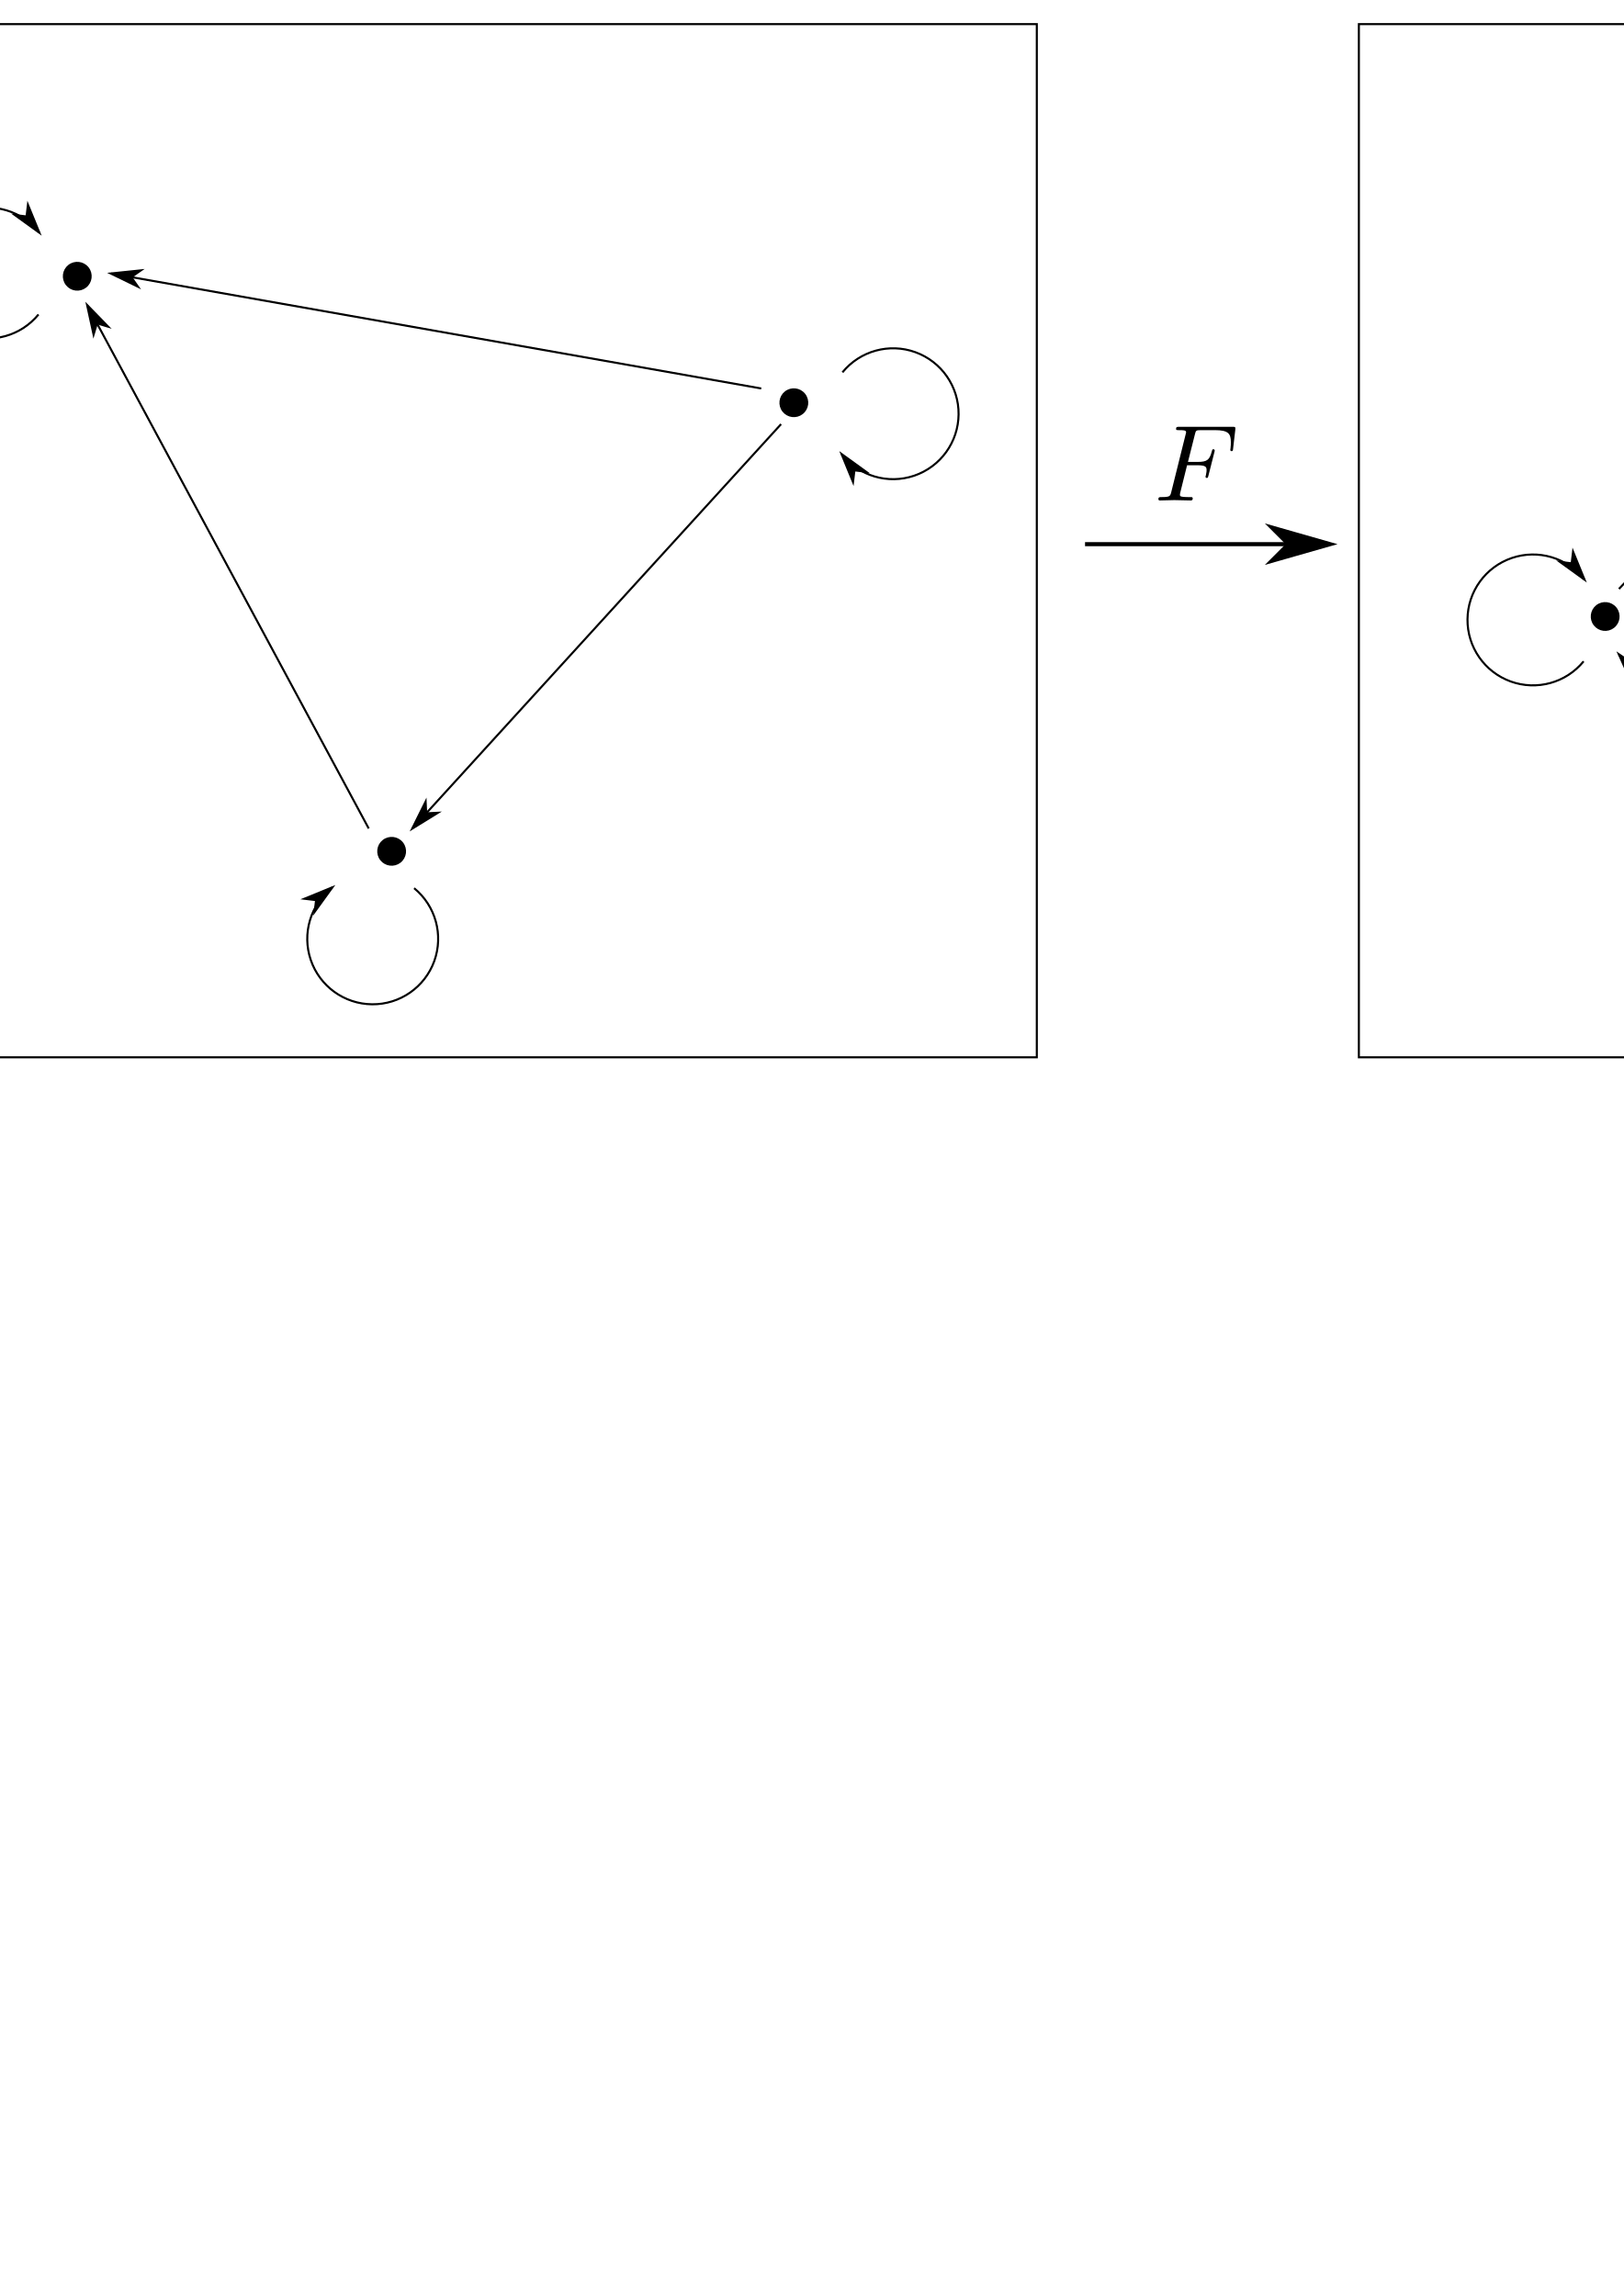
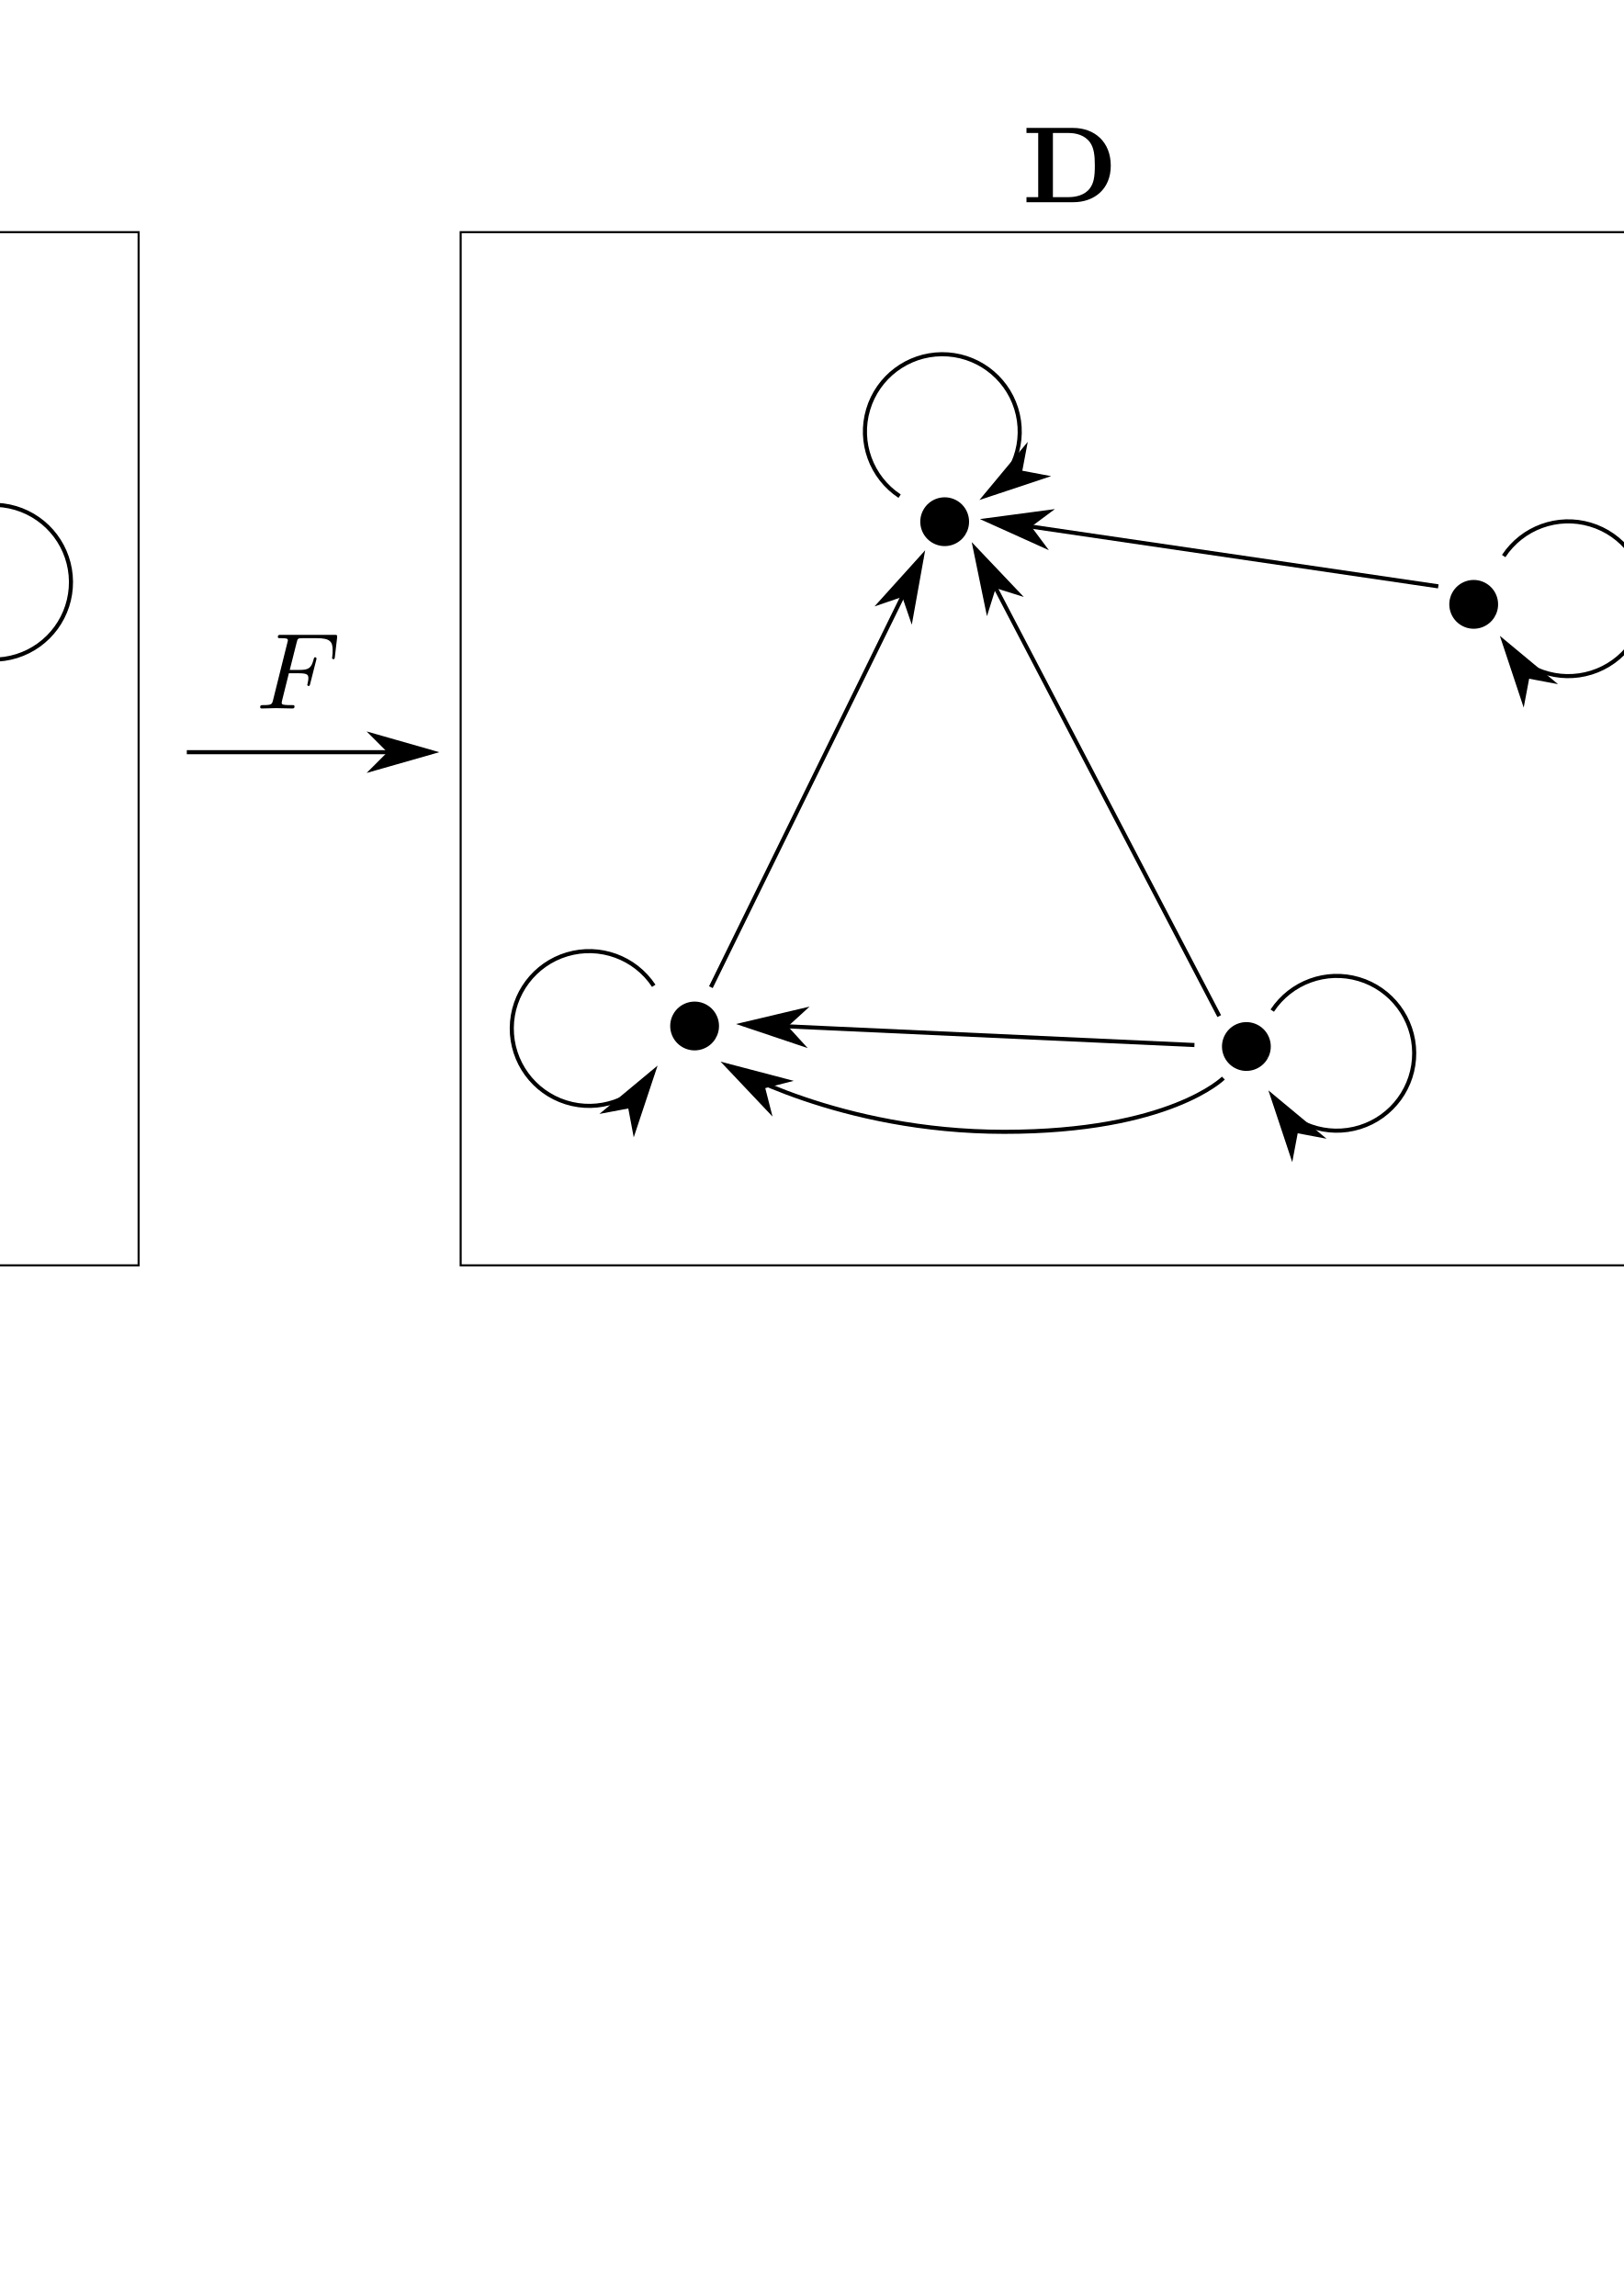
- <svg xmlns="http://www.w3.org/2000/svg" version="1.1" width="210mm" height="297mm" id="svg2">
-   <defs id="defs4">
-     <marker refX="0" refY="0" orient="auto" id="Arrow1Lstart" style="overflow:visible">
-       <path d="M 0,0 5,-5 -12.5,0 5,5 0,0 z" transform="matrix(0.8,0,0,0.8,10,0)" id="path3970" style="fill-rule:evenodd;stroke:#000000;stroke-width:1pt" />
-     </marker>
+ <svg xmlns="http://www.w3.org/2000/svg" version="1.1" width="210mm" height="297mm" id="svg3533">
+   <defs id="defs3535">
    <marker refX="0" refY="0" orient="auto" id="Arrow1Lend" style="overflow:visible">
-       <path d="M 0,0 5,-5 -12.5,0 5,5 0,0 z" transform="matrix(-0.8,0,0,-0.8,-10,0)" id="path3973" style="fill-rule:evenodd;stroke:#000000;stroke-width:1pt" />
-     </marker>
-     <marker refX="0" refY="0" orient="auto" id="Arrow1Lend-8" style="overflow:visible">
-       <path d="M 0,0 5,-5 -12.5,0 5,5 0,0 z" transform="matrix(-0.8,0,0,-0.8,-10,0)" id="path3973-7" style="fill-rule:evenodd;stroke:#000000;stroke-width:1pt" />
-     </marker>
-     <marker refX="0" refY="0" orient="auto" id="Arrow1Lend-0" style="overflow:visible">
-       <path d="M 0,0 5,-5 -12.5,0 5,5 0,0 z" transform="matrix(-0.8,0,0,-0.8,-10,0)" id="path3973-6" style="fill-rule:evenodd;stroke:#000000;stroke-width:1pt" />
-     </marker>
-     <marker refX="0" refY="0" orient="auto" id="Arrow1Lend-07" style="overflow:visible">
-       <path d="M 0,0 5,-5 -12.5,0 5,5 0,0 z" transform="matrix(-0.8,0,0,-0.8,-10,0)" id="path3973-3" style="fill-rule:evenodd;stroke:#000000;stroke-width:1pt" />
-     </marker>
-     <marker refX="0" refY="0" orient="auto" id="marker4470" style="overflow:visible">
-       <path d="M 0,0 5,-5 -12.5,0 5,5 0,0 z" transform="matrix(-0.8,0,0,-0.8,-10,0)" id="path4472" style="fill-rule:evenodd;stroke:#000000;stroke-width:1pt" />
-     </marker>
-     <marker refX="0" refY="0" orient="auto" id="marker4474" style="overflow:visible">
-       <path d="M 0,0 5,-5 -12.5,0 5,5 0,0 z" transform="matrix(-0.8,0,0,-0.8,-10,0)" id="path4476" style="fill-rule:evenodd;stroke:#000000;stroke-width:1pt" />
-     </marker>
-     <marker refX="0" refY="0" orient="auto" id="Arrow1Lends" style="overflow:visible">
-       <path d="M 0,0 5,-5 -12.5,0 5,5 0,0 z" transform="matrix(-0.8,0,0,-0.8,-10,0)" id="path4520" style="fill:#ff0000;fill-rule:evenodd;stroke:#ff0000;stroke-width:1pt" />
-     </marker>
-     <marker refX="0" refY="0" orient="auto" id="Arrow1LendL" style="overflow:visible">
-       <path d="M 0,0 5,-5 -12.5,0 5,5 0,0 z" transform="matrix(-0.8,0,0,-0.8,-10,0)" id="path4523" style="fill:#ff0000;fill-rule:evenodd;stroke:#ff0000;stroke-width:1pt" />
-     </marker>
-     <marker refX="0" refY="0" orient="auto" id="Arrow1LendI" style="overflow:visible">
-       <path d="M 0,0 5,-5 -12.5,0 5,5 0,0 z" transform="matrix(-0.8,0,0,-0.8,-10,0)" id="path4526" style="fill:#ff0000;fill-rule:evenodd;stroke:#ff0000;stroke-width:1pt" />
-     </marker>
-     <marker refX="0" refY="0" orient="auto" id="Arrow1LendB" style="overflow:visible">
-       <path d="M 0,0 5,-5 -12.5,0 5,5 0,0 z" transform="matrix(-0.8,0,0,-0.8,-10,0)" id="path4625" style="fill:#0000ff;fill-rule:evenodd;stroke:#0000ff;stroke-width:1pt" />
-     </marker>
-     <marker refX="0" refY="0" orient="auto" id="Arrow1LendE" style="overflow:visible">
-       <path d="M 0,0 5,-5 -12.5,0 5,5 0,0 z" transform="matrix(-0.8,0,0,-0.8,-10,0)" id="path4628" style="fill:#0000ff;fill-rule:evenodd;stroke:#0000ff;stroke-width:1pt" />
-     </marker>
-     <marker refX="0" refY="0" orient="auto" id="Arrow1Lendo" style="overflow:visible">
-       <path d="M 0,0 5,-5 -12.5,0 5,5 0,0 z" transform="matrix(-0.8,0,0,-0.8,-10,0)" id="path4631" style="fill:#0000ff;fill-rule:evenodd;stroke:#0000ff;stroke-width:1pt" />
-     </marker>
-     <marker refX="0" refY="0" orient="auto" id="marker4474-9" style="overflow:visible">
-       <path d="M 0,0 5,-5 -12.5,0 5,5 0,0 z" transform="matrix(-0.8,0,0,-0.8,-10,0)" id="path4476-5" style="fill-rule:evenodd;stroke:#000000;stroke-width:1pt" />
-     </marker>
-     <marker refX="0" refY="0" orient="auto" id="marker4957" style="overflow:visible">
-       <path d="M 0,0 5,-5 -12.5,0 5,5 0,0 z" transform="matrix(-0.8,0,0,-0.8,-10,0)" id="path4959" style="fill-rule:evenodd;stroke:#000000;stroke-width:1pt" />
+       <path d="M 0,0 5,-5 -12.5,0 5,5 0,0 z" transform="matrix(-0.8,0,0,-0.8,-10,0)" id="path4800" style="fill-rule:evenodd;stroke:#000000;stroke-width:1pt" />
    </marker>
    <marker refX="0" refY="0" orient="auto" id="marker4961" style="overflow:visible">
      <path d="M 0,0 5,-5 -12.5,0 5,5 0,0 z" transform="matrix(-0.8,0,0,-0.8,-10,0)" id="path4963" style="fill-rule:evenodd;stroke:#000000;stroke-width:1pt" />
    </marker>
-     <marker refX="0" refY="0" orient="auto" id="marker4474l" style="overflow:visible">
-       <path d="M 0,0 5,-5 -12.5,0 5,5 0,0 z" transform="matrix(-0.8,0,0,-0.8,-10,0)" id="path5025" style="fill:#ff0066;fill-rule:evenodd;stroke:#ff0066;stroke-width:1pt" />
+     <marker refX="0" refY="0" orient="auto" id="marker3441" style="overflow:visible">
+       <path d="M 0,0 5,-5 -12.5,0 5,5 0,0 z" transform="matrix(-0.8,0,0,-0.8,-10,0)" id="path3443" style="fill-rule:evenodd;stroke:#000000;stroke-width:1pt" />
    </marker>
-     <marker refX="0" refY="0" orient="auto" id="marker4474Z" style="overflow:visible">
-       <path d="M 0,0 5,-5 -12.5,0 5,5 0,0 z" transform="matrix(-0.8,0,0,-0.8,-10,0)" id="path5028" style="fill:#ff0066;fill-rule:evenodd;stroke:#ff0066;stroke-width:1pt" />
+     <marker refX="0" refY="0" orient="auto" id="marker3445" style="overflow:visible">
+       <path d="M 0,0 5,-5 -12.5,0 5,5 0,0 z" transform="matrix(-0.8,0,0,-0.8,-10,0)" id="path3447" style="fill-rule:evenodd;stroke:#000000;stroke-width:1pt" />
    </marker>
-     <marker refX="0" refY="0" orient="auto" id="marker4474L" style="overflow:visible">
-       <path d="M 0,0 5,-5 -12.5,0 5,5 0,0 z" transform="matrix(-0.8,0,0,-0.8,-10,0)" id="path5031" style="fill:#ff0066;fill-rule:evenodd;stroke:#ff0066;stroke-width:1pt" />
+     <marker refX="0" refY="0" orient="auto" id="marker3449" style="overflow:visible">
+       <path d="M 0,0 5,-5 -12.5,0 5,5 0,0 z" transform="matrix(-0.8,0,0,-0.8,-10,0)" id="path3451" style="fill-rule:evenodd;stroke:#000000;stroke-width:1pt" />
    </marker>
-     <marker refX="0" refY="0" orient="auto" id="marker4474L-0" style="overflow:visible">
-       <path d="M 0,0 5,-5 -12.5,0 5,5 0,0 z" transform="matrix(-0.8,0,0,-0.8,-10,0)" id="path5031-4" style="fill:#ff0066;fill-rule:evenodd;stroke:#ff0066;stroke-width:1pt" />
+     <marker refX="0" refY="0" orient="auto" id="marker3453" style="overflow:visible">
+       <path d="M 0,0 5,-5 -12.5,0 5,5 0,0 z" transform="matrix(-0.8,0,0,-0.8,-10,0)" id="path3455" style="fill-rule:evenodd;stroke:#000000;stroke-width:1pt" />
    </marker>
-     <marker refX="0" refY="0" orient="auto" id="marker4474l-3" style="overflow:visible">
-       <path d="M 0,0 5,-5 -12.5,0 5,5 0,0 z" transform="matrix(-0.8,0,0,-0.8,-10,0)" id="path5025-0" style="fill:#ff0066;fill-rule:evenodd;stroke:#ff0066;stroke-width:1pt" />
+     <marker refX="0" refY="0" orient="auto" id="marker3457" style="overflow:visible">
+       <path d="M 0,0 5,-5 -12.5,0 5,5 0,0 z" transform="matrix(-0.8,0,0,-0.8,-10,0)" id="path3459" style="fill-rule:evenodd;stroke:#000000;stroke-width:1pt" />
    </marker>
-     <marker refX="0" refY="0" orient="auto" id="marker4474Z-2" style="overflow:visible">
-       <path d="M 0,0 5,-5 -12.5,0 5,5 0,0 z" transform="matrix(-0.8,0,0,-0.8,-10,0)" id="path5028-0" style="fill:#ff0066;fill-rule:evenodd;stroke:#ff0066;stroke-width:1pt" />
+     <marker refX="0" refY="0" orient="auto" id="marker3461" style="overflow:visible">
+       <path d="M 0,0 5,-5 -12.5,0 5,5 0,0 z" transform="matrix(-0.8,0,0,-0.8,-10,0)" id="path3463" style="fill-rule:evenodd;stroke:#000000;stroke-width:1pt" />
    </marker>
-     <marker refX="0" refY="0" orient="auto" id="Arrow1LstartB" style="overflow:visible">
-       <path d="M 0,0 5,-5 -12.5,0 5,5 0,0 z" transform="matrix(0.8,0,0,0.8,10,0)" id="path5672" style="fill:#ab37c8;fill-rule:evenodd;stroke:#ab37c8;stroke-width:1pt" />
+     <marker refX="0" refY="0" orient="auto" id="marker3465" style="overflow:visible">
+       <path d="M 0,0 5,-5 -12.5,0 5,5 0,0 z" transform="matrix(-0.8,0,0,-0.8,-10,0)" id="path3467" style="fill-rule:evenodd;stroke:#000000;stroke-width:1pt" />
    </marker>
-     <marker refX="0" refY="0" orient="auto" id="Arrow1Lstartn" style="overflow:visible">
-       <path d="M 0,0 5,-5 -12.5,0 5,5 0,0 z" transform="matrix(0.8,0,0,0.8,10,0)" id="path5675" style="fill:#ab37c8;fill-rule:evenodd;stroke:#ab37c8;stroke-width:1pt" />
-     </marker>
-     <marker refX="0" refY="0" orient="auto" id="Arrow1Lstartb" style="overflow:visible">
-       <path d="M 0,0 5,-5 -12.5,0 5,5 0,0 z" transform="matrix(0.8,0,0,0.8,10,0)" id="path5678" style="fill:#ab37c8;fill-rule:evenodd;stroke:#ab37c8;stroke-width:1pt" />
+     <marker refX="0" refY="0" orient="auto" id="marker3469" style="overflow:visible">
+       <path d="M 0,0 5,-5 -12.5,0 5,5 0,0 z" transform="matrix(-0.8,0,0,-0.8,-10,0)" id="path3471" style="fill-rule:evenodd;stroke:#000000;stroke-width:1pt" />
    </marker>
    <marker refX="0" refY="0" orient="auto" id="marker4961-7" style="overflow:visible">
      <path d="M 0,0 5,-5 -12.5,0 5,5 0,0 z" transform="matrix(-0.8,0,0,-0.8,-10,0)" id="path4963-4" style="fill-rule:evenodd;stroke:#000000;stroke-width:1pt" />
    </marker>
-     <marker refX="0" refY="0" orient="auto" id="marker4961O" style="overflow:visible">
-       <path d="M 0,0 5,-5 -12.5,0 5,5 0,0 z" transform="matrix(-0.8,0,0,-0.8,-10,0)" id="path9068" style="fill:#e6e6e6;fill-rule:evenodd;stroke:#e6e6e6;stroke-width:1pt" />
+     <marker refX="0" refY="0" orient="auto" id="marker3475" style="overflow:visible">
+       <path d="M 0,0 5,-5 -12.5,0 5,5 0,0 z" transform="matrix(-0.8,0,0,-0.8,-10,0)" id="path3477" style="fill-rule:evenodd;stroke:#000000;stroke-width:1pt" />
    </marker>
-     <marker refX="0" refY="0" orient="auto" id="marker4961Q" style="overflow:visible">
-       <path d="M 0,0 5,-5 -12.5,0 5,5 0,0 z" transform="matrix(-0.8,0,0,-0.8,-10,0)" id="path9071" style="fill:#e6e6e6;fill-rule:evenodd;stroke:#e6e6e6;stroke-width:1pt" />
+     <marker refX="0" refY="0" orient="auto" id="marker3479" style="overflow:visible">
+       <path d="M 0,0 5,-5 -12.5,0 5,5 0,0 z" transform="matrix(-0.8,0,0,-0.8,-10,0)" id="path3481" style="fill-rule:evenodd;stroke:#000000;stroke-width:1pt" />
    </marker>
-     <marker refX="0" refY="0" orient="auto" id="marker4961z" style="overflow:visible">
-       <path d="M 0,0 5,-5 -12.5,0 5,5 0,0 z" transform="matrix(-0.8,0,0,-0.8,-10,0)" id="path9074" style="fill:#e6e6e6;fill-rule:evenodd;stroke:#e6e6e6;stroke-width:1pt" />
-     </marker>
-     <marker refX="0" refY="0" orient="auto" id="marker4961y" style="overflow:visible">
-       <path d="M 0,0 5,-5 -12.5,0 5,5 0,0 z" transform="matrix(-0.8,0,0,-0.8,-10,0)" id="path9077" style="fill:#e6e6e6;fill-rule:evenodd;stroke:#e6e6e6;stroke-width:1pt" />
-     </marker>
-     <marker refX="0" refY="0" orient="auto" id="marker4961I" style="overflow:visible">
-       <path d="M 0,0 5,-5 -12.5,0 5,5 0,0 z" transform="matrix(-0.8,0,0,-0.8,-10,0)" id="path9080" style="fill:#e6e6e6;fill-rule:evenodd;stroke:#e6e6e6;stroke-width:1pt" />
-     </marker>
-     <marker refX="0" refY="0" orient="auto" id="marker4961f" style="overflow:visible">
-       <path d="M 0,0 5,-5 -12.5,0 5,5 0,0 z" transform="matrix(-0.8,0,0,-0.8,-10,0)" id="path9083" style="fill:#e6e6e6;fill-rule:evenodd;stroke:#e6e6e6;stroke-width:1pt" />
-     </marker>
-     <marker refX="0" refY="0" orient="auto" id="marker4961-2" style="overflow:visible">
-       <path d="M 0,0 5,-5 -12.5,0 5,5 0,0 z" transform="matrix(-0.8,0,0,-0.8,-10,0)" id="path4963-9" style="fill-rule:evenodd;stroke:#000000;stroke-width:1pt" />
-     </marker>
-     <marker refX="0" refY="0" orient="auto" id="marker9313" style="overflow:visible">
-       <path d="M 0,0 5,-5 -12.5,0 5,5 0,0 z" transform="matrix(-0.8,0,0,-0.8,-10,0)" id="path9315" style="fill-rule:evenodd;stroke:#000000;stroke-width:1pt" />
-     </marker>
-     <marker refX="0" refY="0" orient="auto" id="marker9317" style="overflow:visible">
-       <path d="M 0,0 5,-5 -12.5,0 5,5 0,0 z" transform="matrix(-0.8,0,0,-0.8,-10,0)" id="path9319" style="fill-rule:evenodd;stroke:#000000;stroke-width:1pt" />
-     </marker>
-     <marker refX="0" refY="0" orient="auto" id="marker9321" style="overflow:visible">
-       <path d="M 0,0 5,-5 -12.5,0 5,5 0,0 z" transform="matrix(-0.8,0,0,-0.8,-10,0)" id="path9323" style="fill-rule:evenodd;stroke:#000000;stroke-width:1pt" />
-     </marker>
-     <marker refX="0" refY="0" orient="auto" id="marker9325" style="overflow:visible">
-       <path d="M 0,0 5,-5 -12.5,0 5,5 0,0 z" transform="matrix(-0.8,0,0,-0.8,-10,0)" id="path9327" style="fill-rule:evenodd;stroke:#000000;stroke-width:1pt" />
-     </marker>
-     <marker refX="0" refY="0" orient="auto" id="marker9329" style="overflow:visible">
-       <path d="M 0,0 5,-5 -12.5,0 5,5 0,0 z" transform="matrix(-0.8,0,0,-0.8,-10,0)" id="path9331" style="fill-rule:evenodd;stroke:#000000;stroke-width:1pt" />
+     <marker refX="0" refY="0" orient="auto" id="marker3483" style="overflow:visible">
+       <path d="M 0,0 5,-5 -12.5,0 5,5 0,0 z" transform="matrix(-0.8,0,0,-0.8,-10,0)" id="path3485" style="fill-rule:evenodd;stroke:#000000;stroke-width:1pt" />
    </marker>
    <marker refX="0" refY="0" orient="auto" id="marker9333" style="overflow:visible">
      <path d="M 0,0 5,-5 -12.5,0 5,5 0,0 z" transform="matrix(-0.8,0,0,-0.8,-10,0)" id="path9335" style="fill-rule:evenodd;stroke:#000000;stroke-width:1pt" />
    </marker>
+     <marker refX="0" refY="0" orient="auto" id="marker3489" style="overflow:visible">
+       <path d="M 0,0 5,-5 -12.5,0 5,5 0,0 z" transform="matrix(-0.8,0,0,-0.8,-10,0)" id="path3491" style="fill-rule:evenodd;stroke:#000000;stroke-width:1pt" />
+     </marker>
+     <marker refX="0" refY="0" orient="auto" id="marker3493" style="overflow:visible">
+       <path d="M 0,0 5,-5 -12.5,0 5,5 0,0 z" transform="matrix(-0.8,0,0,-0.8,-10,0)" id="path3495" style="fill-rule:evenodd;stroke:#000000;stroke-width:1pt" />
+     </marker>
  </defs>
  <g id="layer1">
-     <path d="m 533.23,259.605 a 6.548,6.548 0 1 1 -0.068,-0.087 l -5.13,4.07 z" transform="translate(447.8821,114.4962)" id="path7121" style="fill:#000000;stroke:#000000;stroke-width:1;stroke-miterlimit:4;stroke-dasharray:none;stroke-dashoffset:0" />
-     <path d="m 533.23,259.605 a 6.548,6.548 0 1 1 -0.068,-0.087 l -5.13,4.07 z" transform="translate(256.603,37.81442)" id="path7121-9" style="fill:#000000;stroke:#000000;stroke-width:1;stroke-miterlimit:4;stroke-dasharray:none;stroke-dashoffset:0" />
-     <path d="m 533.23,259.605 a 6.548,6.548 0 1 1 -0.068,-0.087 l -5.13,4.07 z" transform="translate(371.0992,-85.1006)" id="path7121-9-6" style="fill:#000000;stroke:#000000;stroke-width:1;stroke-miterlimit:4;stroke-dasharray:none;stroke-dashoffset:0" />
-     <path d="M 963.115,370.436 798.106,306.453" id="path7165" style="fill:none;stroke:#000000;stroke-width:1px;stroke-linecap:butt;stroke-linejoin:miter;stroke-opacity:1;marker-end:url(#marker4961)" />
-     <path d="M 791.371,287.932 887.345,186.906" id="path7167" style="fill:none;stroke:#000000;stroke-width:1px;stroke-linecap:butt;stroke-linejoin:miter;stroke-opacity:1;marker-end:url(#marker4961)" />
-     <path d="M 969.85,363.701 907.551,190.273" id="path7169" style="fill:none;stroke:#000000;stroke-width:1px;stroke-linecap:butt;stroke-linejoin:miter;stroke-opacity:1;marker-end:url(#marker4961)" />
-     <path d="m -50.999,217.254 a 31.992,31.992 0 1 1 0.371,-40.028" transform="matrix(-1,0,0,-1,937.8004,570.8122)" id="path7171-2-2-5" style="fill:none;stroke:#000000;stroke-width:1;stroke-miterlimit:4;stroke-dasharray:none;stroke-dashoffset:0;marker-end:url(#marker4961)" />
-     <path d="m -50.999,217.254 a 31.992,31.992 0 1 1 0.371,-40.028" transform="matrix(0,1,-1,0,1094.456,218.9553)" id="path7171-2-2-5-2" style="fill:none;stroke:#000000;stroke-width:1;stroke-miterlimit:4;stroke-dasharray:none;stroke-dashoffset:0;marker-end:url(#marker4961)" />
-     <path d="m -50.999,217.254 a 31.992,31.992 0 1 1 0.371,-40.028" transform="translate(825.1041,106.0773)" id="path7171-2-2-5-2-1" style="fill:none;stroke:#000000;stroke-width:1;stroke-miterlimit:4;stroke-dasharray:none;stroke-dashoffset:0;marker-end:url(#marker4961)" />
-     <rect width="594.37" height="505.13" x="-87.556" y="11.794" id="rect7495" style="fill:none;stroke:#000000;stroke-width:1;stroke-miterlimit:4;stroke-dasharray:none;stroke-dashoffset:0" />
-     <rect width="594.37" height="505.13" x="664.246" y="11.794" id="rect7495-2" style="fill:none;stroke:#000000;stroke-width:1;stroke-miterlimit:4;stroke-dasharray:none;stroke-dashoffset:0" />
-     <path d="m 533.23,259.605 a 6.548,6.548 0 1 1 -0.068,-0.087 l -5.13,4.07 z" transform="translate(574.8351,-49.74149)" id="path7121-9-2" style="fill:#000000;stroke:#000000;stroke-width:1;stroke-miterlimit:4;stroke-dasharray:none;stroke-dashoffset:0" />
-     <path d="m 961.431,385.59 c 0,0 -55.564,3.368 -99.342,-15.154 -43.778,-18.521 -70.718,-50.513 -70.718,-50.513" id="path7551" style="fill:none;stroke:#000000;stroke-width:1px;stroke-linecap:butt;stroke-linejoin:miter;stroke-opacity:1;marker-end:url(#marker4961)" />
-     <path d="m 921.021,178.487 166.693,31.992" id="path7783" style="fill:none;stroke:#000000;stroke-width:1px;stroke-linecap:butt;stroke-linejoin:miter;stroke-opacity:1;marker-end:url(#marker4961)" />
-     <path d="m -50.999,217.254 a 31.992,31.992 0 1 1 0.371,-40.028" transform="matrix(-1,0,0,-1,1079.237,415.2725)" id="path7171-2-2-5-2-5" style="fill:none;stroke:#000000;stroke-width:1;stroke-miterlimit:4;stroke-dasharray:none;stroke-dashoffset:0;marker-end:url(#marker4961)" />
-     <g transform="translate(266.0353,-112.8124)" id="g8149">
+     <rect width="594.37" height="505.13" x="-526.619" y="113.499" id="rect7495" style="fill:none;stroke:#000000;stroke-width:1;stroke-miterlimit:4;stroke-dasharray:none;stroke-dashoffset:0" />
+     <rect width="594.37" height="505.13" x="225.183" y="113.499" id="rect7495-2" style="fill:none;stroke:#000000;stroke-width:1;stroke-miterlimit:4;stroke-dasharray:none;stroke-dashoffset:0" />
+     <g transform="translate(-173.0282,-11.10761)" id="g8149">
      <g transform="matrix(1.062992,0,0,-1.062992,-186.0236,789.2717)" id="g8151" xml:space="preserve" style="font-style:normal;font-variant:normal;font-weight:normal;font-stretch:normal;letter-spacing:normal;word-spacing:normal;text-anchor:start;fill:none;stroke:#000000;stroke-linecap:butt;stroke-linejoin:miter;stroke-miterlimit:10.433;stroke-opacity:1;stroke-dasharray:none;stroke-dashoffset:0">
        <path d="m 470.61,422.39 h 4.83 c 3.75,0 4.14,-0.8 4.14,-2.24 0,-0.36 0,-0.95 -0.34,-2.44 -0.11,-0.25 -0.16,-0.45 -0.16,-0.56 0,-0.39 0.3,-0.59 0.6,-0.59 0.5,0 0.5,0.15 0.75,1.05 l 2.75,10.81 c 0.14,0.54 0.14,0.65 0.14,0.79 0,0.1 -0.1,0.55 -0.6,0.55 -0.5,0 -0.54,-0.25 -0.75,-1.05 -1.04,-3.87 -2.18,-4.78 -6.42,-4.78 h -4.53 l 3.19,12.66 c 0.43,1.75 0.5,1.94 2.68,1.94 h 6.58 c 6.13,0 7.27,-1.64 7.27,-5.47 0,-1.16 0,-1.35 -0.14,-2.7 -0.11,-0.65 -0.11,-0.74 -0.11,-0.9 0,-0.25 0.15,-0.59 0.61,-0.59 0.54,0 0.59,0.3 0.69,1.25 l 1,8.61 c 0.15,1.34 -0.1,1.34 -1.35,1.34 h -24.4 c -1,0 -1.5,0 -1.5,-1 0,-0.54 0.45,-0.54 1.39,-0.54 1.84,0 3.23,0 3.23,-0.89 0,-0.21 0,-0.3 -0.25,-1.21 l -6.56,-26.34 c -0.5,-1.95 -0.61,-2.34 -4.55,-2.34 -0.84,0 -1.39,0 -1.39,-0.96 0,-0.59 0.59,-0.59 0.75,-0.59 1.44,0 5.13,0.16 6.58,0.16 1.64,0 5.78,-0.16 7.42,-0.16 0.45,0 1.05,0 1.05,0.95 0,0.39 -0.3,0.49 -0.3,0.55 -0.16,0.05 -0.25,0.05 -1.39,0.05 -1.11,0 -1.36,0 -2.59,0.09 -1.46,0.16 -1.6,0.36 -1.6,1 0,0.09 0,0.41 0.19,1.14 z" id="path8153" style="fill:#000000;stroke-width:0" />
      </g>
    </g>
-     <g transform="translate(-110.5388,-360.3262)" id="g8379">
+     <g transform="translate(-549.6023,-258.6214)" id="g8379">
      <g transform="matrix(1.062992,0,0,-1.062992,-186.0236,789.2717)" id="g8381" xml:space="preserve" style="font-style:normal;font-variant:normal;font-weight:normal;font-stretch:normal;letter-spacing:normal;word-spacing:normal;text-anchor:start;fill:none;stroke:#000000;stroke-linecap:butt;stroke-linejoin:miter;stroke-miterlimit:10.433;stroke-opacity:1;stroke-dasharray:none;stroke-dashoffset:0">
        <path d="m 493.68,439.53 0,0.08 0,0.09 0,0.08 -0.01,0.08 0,0.08 0,0.07 0,0.07 -0.01,0.07 0,0.06 -0.01,0.06 -0.01,0.06 -0.01,0.06 -0.01,0.05 -0.02,0.05 -0.02,0.05 -0.02,0.04 -0.02,0.04 -0.02,0.04 -0.03,0.04 -0.03,0.03 -0.04,0.03 -0.03,0.03 -0.04,0.02 -0.05,0.02 -0.05,0.02 -0.02,0.01 -0.03,0.01 -0.03,0.01 -0.03,0.01 -0.03,0 -0.03,0.01 -0.03,0 -0.04,0.01 -0.03,0 -0.04,0 -0.04,0.01 -0.03,0 -0.04,0 -0.04,0 c -0.46,0 -0.55,-0.1 -0.96,-0.44 l -3.28,-2.94 c -3.09,2.49 -6.42,3.38 -9.81,3.38 -12.41,0 -20.03,-7.42 -20.03,-17.63 0,-10.22 7.62,-17.64 20.03,-17.64 9.31,0 14.94,6.13 14.94,11.86 0,1 -0.35,1.05 -1.19,1.05 -0.66,0 -1.1,0 -1.14,-0.85 -0.36,-6.68 -6.39,-9.71 -11.42,-9.71 -3.88,0 -8.07,1.18 -10.66,4.23 -2.34,2.84 -2.94,6.58 -2.94,11.06 0,2.78 0.14,8.17 3.28,11.46 3.25,3.28 7.58,3.84 10.18,3.84 5.37,0 10.1,-3.8 11.2,-10.13 0.15,-0.93 0.2,-1.04 1.34,-1.04 1.3,0 1.35,0.11 1.35,1.4 z" id="path8383" style="fill:#000000;stroke-width:0" />
      </g>
    </g>
-     <g transform="translate(640.5776,-360.3262)" id="g8615">
+     <g transform="translate(201.5142,-258.6214)" id="g8615">
      <g transform="matrix(1.062992,0,0,-1.062992,-186.0236,789.2717)" id="g8617" xml:space="preserve" style="font-style:normal;font-variant:normal;font-weight:normal;font-stretch:normal;letter-spacing:normal;word-spacing:normal;text-anchor:start;fill:none;stroke:#000000;stroke-linecap:butt;stroke-linejoin:miter;stroke-miterlimit:10.433;stroke-opacity:1;stroke-dasharray:none;stroke-dashoffset:0">
        <path d="m 462.85,438.03 v -29.49 h -5.39 v -2.34 h 21.48 c 9.81,0 17.28,6.12 17.28,16.8 0,10.95 -7.47,17.37 -17.34,17.37 l -1.99,-2.34 c 3.29,0 7.43,-0.94 9.86,-4.42 1.75,-2.55 2.14,-5.94 2.14,-10.57 0,-5.43 -0.59,-8.08 -2.18,-10.31 -2.39,-3.39 -6.78,-4.19 -9.82,-4.19 h -7.28 v 29.49 h 7.28 l 1.99,2.34 h -21.42 v -2.34 z" id="path8619" style="fill:#000000;stroke-width:0" />
      </g>
    </g>
-     <path d="m 530.387,266.043 119.547,0" id="path8738" style="fill:none;stroke:#000000;stroke-width:2;stroke-linecap:butt;stroke-linejoin:miter;stroke-miterlimit:4;stroke-opacity:1;stroke-dasharray:none;marker-end:url(#marker4961-7)" />
-     <rect width="1404.262" height="654.986" x="-114.496" y="-111.121" id="rect8991" style="fill:none;stroke:none" />
-     <path d="m 533.23,259.605 a 6.548,6.548 0 1 1 -0.068,-0.087 l -5.13,4.07 z" transform="translate(-490.2675,-128.5345)" id="path7121-4" style="fill:#000000;stroke:#000000;stroke-width:1;stroke-miterlimit:4;stroke-dasharray:none;stroke-dashoffset:0" />
-     <path d="m 533.23,259.605 a 6.548,6.548 0 1 1 -0.068,-0.087 l -5.13,4.07 z" transform="translate(-336.5929,152.6151)" id="path7121-9-3" style="fill:#000000;stroke:#000000;stroke-width:1;stroke-miterlimit:4;stroke-dasharray:none;stroke-dashoffset:0" />
-     <path d="m 533.23,259.605 a 6.548,6.548 0 1 1 -0.068,-0.087 l -5.13,4.07 z" transform="translate(-139.9932,-66.6988)" id="path7121-9-6-0" style="fill:#000000;stroke:#000000;stroke-width:1;stroke-miterlimit:4;stroke-dasharray:none;stroke-dashoffset:0" />
-     <path d="m -50.999,217.254 a 31.992,31.992 0 1 1 0.371,-40.028" transform="matrix(-1,0,0,-1,360.8143,399.285)" id="path7171-2-2-5-7" style="fill:none;stroke:#000000;stroke-width:1;stroke-miterlimit:4;stroke-dasharray:none;stroke-dashoffset:0;marker-end:url(#marker4961)" />
-     <path d="m -50.999,217.254 a 31.992,31.992 0 1 1 0.371,-40.028" transform="matrix(0,-1,1,0,-14.81997,383.2411)" id="path7171-2-2-5-2-2" style="fill:none;stroke:#000000;stroke-width:1;stroke-miterlimit:4;stroke-dasharray:none;stroke-dashoffset:0;marker-end:url(#marker4961)" />
-     <path d="m -50.999,217.254 a 31.992,31.992 0 1 1 0.371,-40.028" transform="translate(69.8171,-63.5119)" id="path7171-2-2-5-2-1-7" style="fill:none;stroke:#000000;stroke-width:1;stroke-miterlimit:4;stroke-dasharray:none;stroke-dashoffset:0;marker-end:url(#marker4961)" />
-     <path d="M 372.106,189.929 54.265,133.726" id="path9400" style="fill:none;stroke:#000000;stroke-width:1px;stroke-linecap:butt;stroke-linejoin:miter;stroke-opacity:1;marker-end:url(#marker9333)" />
-     <path d="M 381.796,207.372 201.557,405.053" id="path9402" style="fill:none;stroke:#000000;stroke-width:1px;stroke-linecap:butt;stroke-linejoin:miter;stroke-opacity:1;marker-end:url(#marker9333)" />
-     <path d="M 180.239,405.053 42.637,149.23" id="path9404" style="fill:none;stroke:#000000;stroke-width:1px;stroke-linecap:butt;stroke-linejoin:miter;stroke-opacity:1;marker-end:url(#marker9333)" />
+     <path d="m 91.323,367.748 119.547,0" id="path8738" style="fill:none;stroke:#000000;stroke-width:2;stroke-linecap:butt;stroke-linejoin:miter;stroke-miterlimit:4;stroke-opacity:1;stroke-dasharray:none;marker-end:url(#marker4961-7)" />
+     <rect width="1404.262" height="654.986" x="-553.56" y="-9.416" id="rect8991" style="fill:none;stroke:none" />
+     <path d="m -354.17,264.824 a 11.429,11.429 0 1 1 0.031,-0.059" transform="translate(-35.77376,-14.14214)" id="path5288" style="fill:#000000;stroke:#000000;stroke-width:1;stroke-miterlimit:4;stroke-dasharray:none;stroke-dashoffset:0" />
+     <path d="m -354.17,264.824 a 11.429,11.429 0 1 1 0.031,-0.059" transform="translate(703.8129,242.132)" id="path5288-6" style="fill:#000000;stroke:#000000;stroke-width:1;stroke-miterlimit:4;stroke-dasharray:none;stroke-dashoffset:0" />
+     <path d="m -354.17,264.824 a 11.429,11.429 0 1 1 0.031,-0.059" transform="translate(170.4061,247.3459)" id="path5288-6-7" style="fill:#000000;stroke:#000000;stroke-width:1;stroke-miterlimit:4;stroke-dasharray:none;stroke-dashoffset:0" />
+     <path d="m -354.17,264.824 a 11.429,11.429 0 1 1 0.031,-0.059" transform="translate(307.7346,28.2248)" id="path5288-6-65" style="fill:#000000;stroke:#000000;stroke-width:1;stroke-miterlimit:4;stroke-dasharray:none;stroke-dashoffset:0" />
+     <path d="m -354.17,264.824 a 11.429,11.429 0 1 1 0.031,-0.059" transform="translate(1084.649,35.99124)" id="path5288-6-3" style="fill:#000000;stroke:#000000;stroke-width:1;stroke-miterlimit:4;stroke-dasharray:none;stroke-dashoffset:0" />
+     <path d="m -354.17,264.824 a 11.429,11.429 0 1 1 0.031,-0.059" transform="translate(973.5317,252.1639)" id="path5288-6-1" style="fill:#000000;stroke:#000000;stroke-width:1;stroke-miterlimit:4;stroke-dasharray:none;stroke-dashoffset:0" />
+     <path d="m -354.17,264.824 a 11.429,11.429 0 1 1 0.031,-0.059" transform="translate(826.0495,-4.414857)" id="path5288-6-2" style="fill:#000000;stroke:#000000;stroke-width:1;stroke-miterlimit:4;stroke-dasharray:none;stroke-dashoffset:0" />
+     <path d="M -208.091,486.677 -385.878,264.443" id="path5363" style="fill:none;stroke:#000000;stroke-width:2;stroke-linecap:butt;stroke-linejoin:miter;stroke-miterlimit:4;stroke-opacity:1;stroke-dasharray:none;marker-end:url(#Arrow1Lend)" />
+     <path d="M -68.69,302.829 -185.868,486.677" id="path5365" style="fill:none;stroke:#000000;stroke-width:2;stroke-linecap:butt;stroke-linejoin:miter;stroke-miterlimit:4;stroke-opacity:1;stroke-dasharray:none;marker-end:url(#Arrow1Lend)" />
+     <path d="M -76.772,280.606 -379.817,246.26" id="path5367" style="fill:none;stroke:#000000;stroke-width:2;stroke-linecap:butt;stroke-linejoin:miter;stroke-miterlimit:4;stroke-opacity:1;stroke-dasharray:none;marker-end:url(#Arrow1Lend)" />
+     <path d="M 347.492,482.636 450.528,272.524" id="path5369" style="fill:none;stroke:#000000;stroke-width:2;stroke-linecap:butt;stroke-linejoin:miter;stroke-miterlimit:4;stroke-opacity:1;stroke-dasharray:none;marker-end:url(#Arrow1Lend)" />
+     <path d="M 583.868,510.92 363.655,500.819" id="path5373" style="fill:none;stroke:#000000;stroke-width:2;stroke-linecap:butt;stroke-linejoin:miter;stroke-miterlimit:4;stroke-opacity:1;stroke-dasharray:none;marker-end:url(#Arrow1Lend)" />
+     <path d="m 598.01,527.083 c 0,0 -26.264,26.264 -107.076,26.264 -80.812,0 -135.36,-32.325 -135.36,-32.325" id="path5375" style="fill:none;stroke:#000000;stroke-width:2;stroke-linecap:butt;stroke-linejoin:miter;stroke-miterlimit:4;stroke-opacity:1;stroke-dasharray:none;marker-end:url(#Arrow1Lend)" />
+     <path d="M 595.99,496.778 476.792,268.484" id="path5377" style="fill:none;stroke:#000000;stroke-width:2;stroke-linecap:butt;stroke-linejoin:miter;stroke-miterlimit:4;stroke-opacity:1;stroke-dasharray:none;marker-end:url(#Arrow1Lend)" />
+     <path d="M 703.066,286.667 482.853,254.342" id="path5379" style="fill:none;stroke:#000000;stroke-width:2;stroke-linecap:butt;stroke-linejoin:miter;stroke-miterlimit:4;stroke-opacity:1;stroke-dasharray:none;marker-end:url(#Arrow1Lend)" />
+     <path d="m -235.838,815.811 a 45.457,45.457 0 1 1 -0.373,-50.711" transform="matrix(0.8323897,0,0,0.8323897,-225.3132,-417.3655)" id="path5597" style="fill:none;stroke:#000000;stroke-width:2.403;stroke-miterlimit:4;stroke-dasharray:none;stroke-dashoffset:0;marker-end:url(#Arrow1Lend)" />
+     <path d="m -235.838,815.811 a 45.457,45.457 0 1 1 -0.373,-50.711" transform="matrix(0,-0.8323897,0.8323897,0,-852.1469,332.4389)" id="path5597-1" style="fill:none;stroke:#000000;stroke-width:2.403;stroke-miterlimit:4;stroke-dasharray:none;stroke-dashoffset:0;marker-end:url(#Arrow1Lend)" />
+     <path d="m -235.838,815.811 a 45.457,45.457 0 1 1 -0.373,-50.711" transform="matrix(-0.8323897,0,0,-0.8323897,-231.0095,942.8439)" id="path5597-1-3" style="fill:none;stroke:#000000;stroke-width:2.403;stroke-miterlimit:4;stroke-dasharray:none;stroke-dashoffset:0;marker-end:url(#Arrow1Lend)" />
+     <path d="m -235.838,815.811 a 45.457,45.457 0 1 1 -0.373,-50.711" transform="matrix(0.8323897,0,0,-0.8323897,515.8725,1161.037)" id="path5597-1-3-6" style="fill:none;stroke:#000000;stroke-width:2.403;stroke-miterlimit:4;stroke-dasharray:none;stroke-dashoffset:0;marker-end:url(#Arrow1Lend)" />
+     <path d="m -235.838,815.811 a 45.457,45.457 0 1 1 -0.373,-50.711" transform="matrix(-0.8323897,0,0,-0.8323897,425.5897,1173.159)" id="path5597-1-3-6-1" style="fill:none;stroke:#000000;stroke-width:2.403;stroke-miterlimit:4;stroke-dasharray:none;stroke-dashoffset:0;marker-end:url(#Arrow1Lend)" />
+     <path d="m -235.838,815.811 a 45.457,45.457 0 1 1 -0.373,-50.711" transform="matrix(-0.8323897,0,0,-0.8323897,538.7268,950.9252)" id="path5597-1-3-6-1-5" style="fill:none;stroke:#000000;stroke-width:2.403;stroke-miterlimit:4;stroke-dasharray:none;stroke-dashoffset:0;marker-end:url(#Arrow1Lend)" />
+     <path d="m -235.838,815.811 a 45.457,45.457 0 1 1 -0.373,-50.711" transform="matrix(0,0.8323897,-0.8323897,0,1118.827,438.8841)" id="path5597-1-3-6-1-5-3" style="fill:none;stroke:#000000;stroke-width:2.403;stroke-miterlimit:4;stroke-dasharray:none;stroke-dashoffset:0;marker-end:url(#Arrow1Lend)" />
  </g>
</svg>
